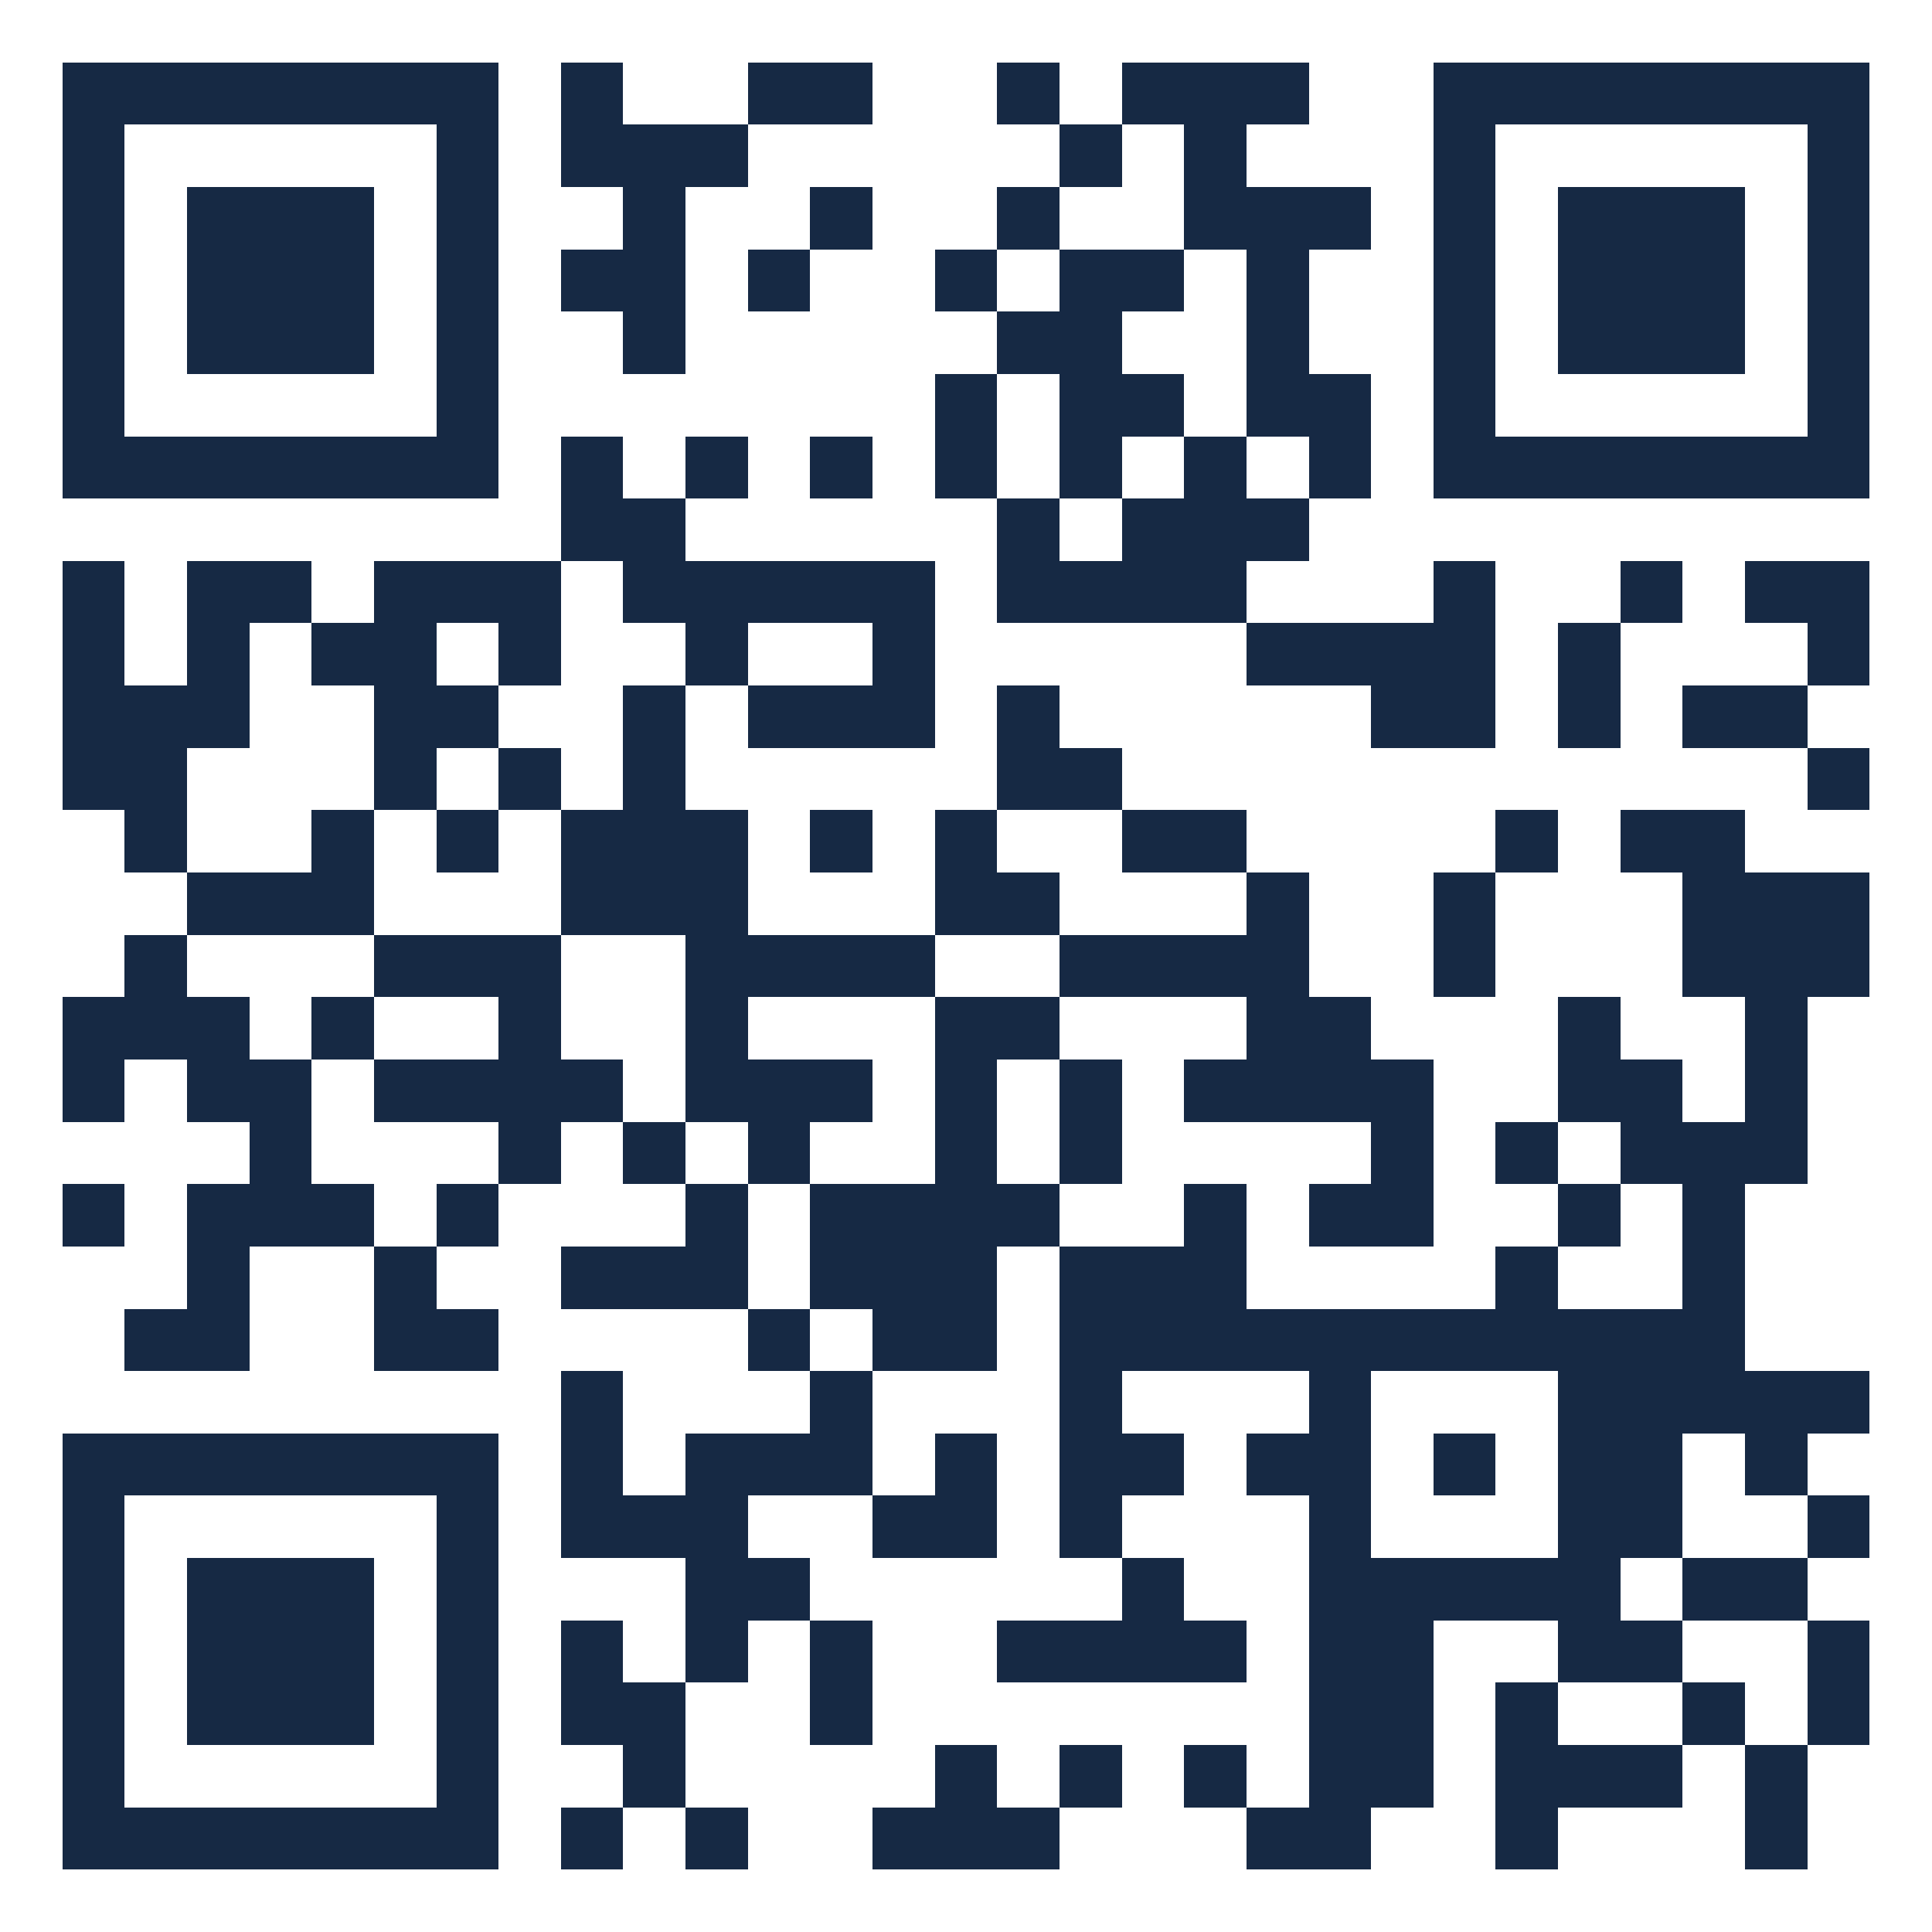
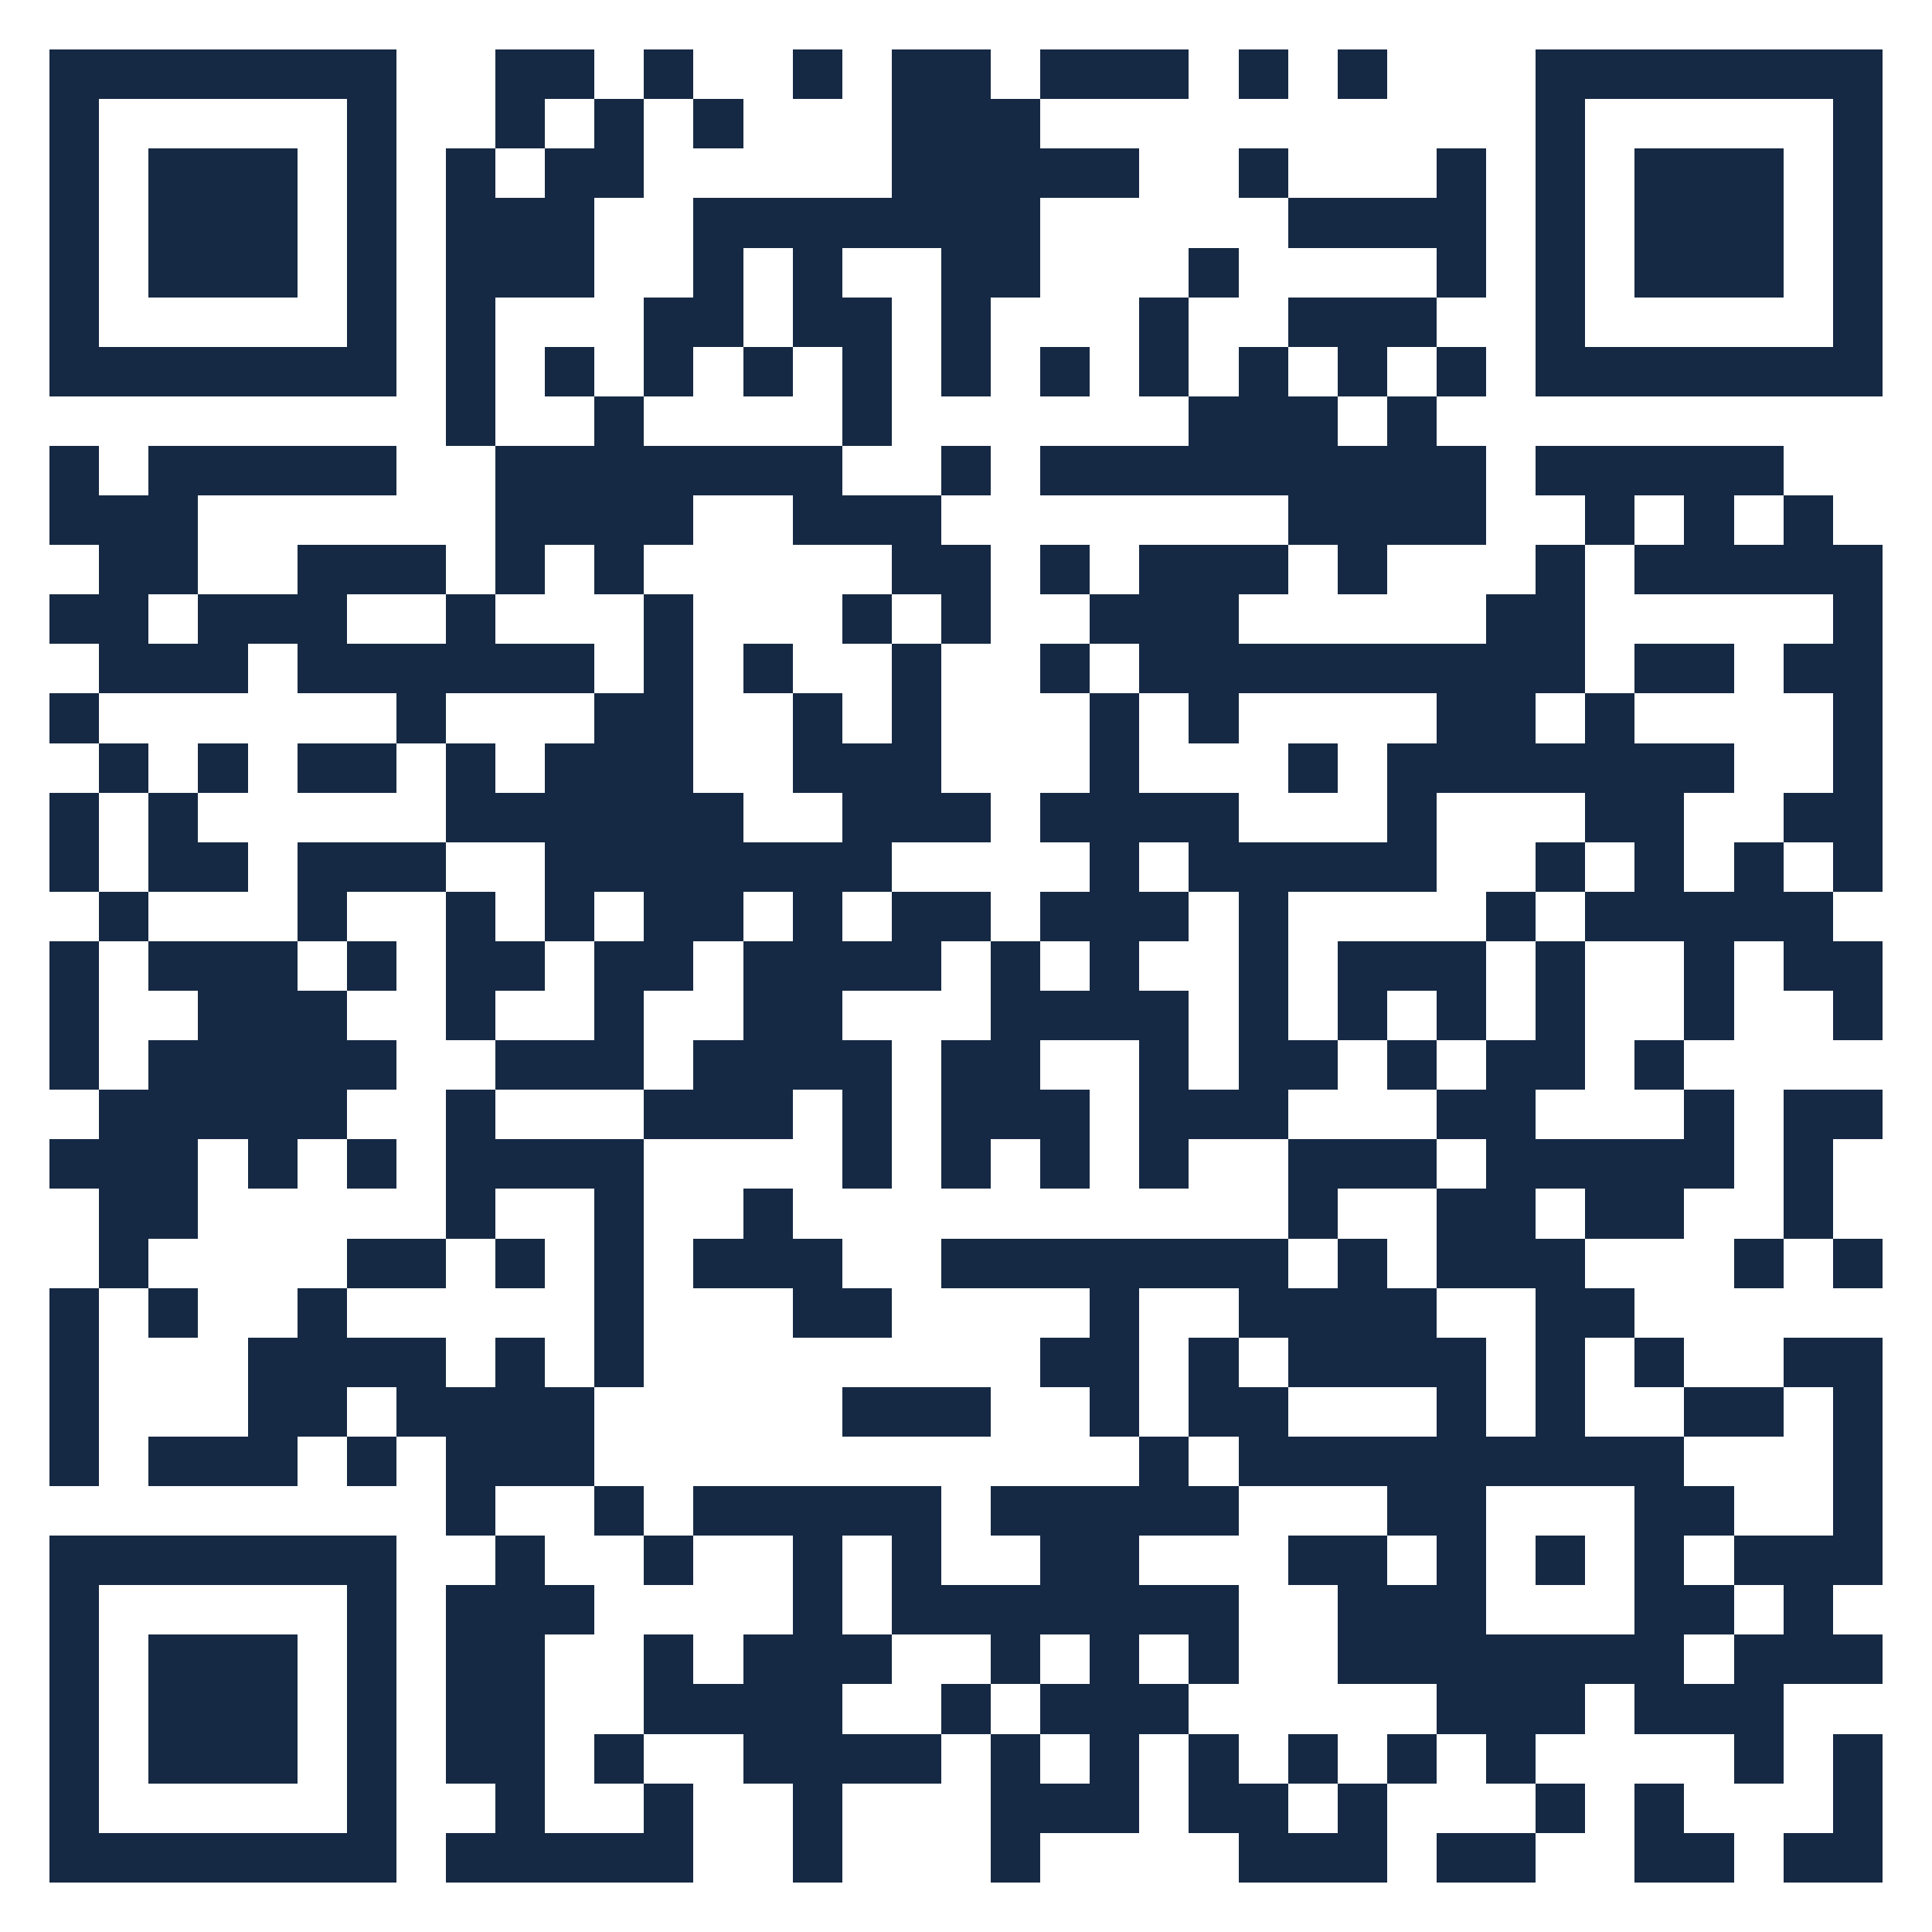
- <svg xmlns="http://www.w3.org/2000/svg" viewBox="0 0 31 31" shape-rendering="crispEdges">
-   <path fill="#ffffff" d="M0 0h31v31H0z" />
-   <path stroke="#162944" d="M1 1.5h7m1 0h1m2 0h2m2 0h1m1 0h3m2 0h7M1 2.5h1m5 0h1m1 0h3m5 0h1m1 0h1m3 0h1m5 0h1M1 3.5h1m1 0h3m1 0h1m2 0h1m2 0h1m2 0h1m2 0h3m1 0h1m1 0h3m1 0h1M1 4.5h1m1 0h3m1 0h1m1 0h2m1 0h1m2 0h1m1 0h2m1 0h1m2 0h1m1 0h3m1 0h1M1 5.5h1m1 0h3m1 0h1m2 0h1m5 0h2m2 0h1m2 0h1m1 0h3m1 0h1M1 6.5h1m5 0h1m7 0h1m1 0h2m1 0h2m1 0h1m5 0h1M1 7.5h7m1 0h1m1 0h1m1 0h1m1 0h1m1 0h1m1 0h1m1 0h1m1 0h7M9 8.5h2m5 0h1m1 0h3M1 9.5h1m1 0h2m1 0h3m1 0h5m1 0h4m3 0h1m2 0h1m1 0h2M1 10.5h1m1 0h1m1 0h2m1 0h1m2 0h1m2 0h1m5 0h4m1 0h1m3 0h1M1 11.5h3m2 0h2m2 0h1m1 0h3m1 0h1m5 0h2m1 0h1m1 0h2M1 12.5h2m3 0h1m1 0h1m1 0h1m5 0h2m11 0h1M2 13.5h1m2 0h1m1 0h1m1 0h3m1 0h1m1 0h1m2 0h2m4 0h1m1 0h2M3 14.5h3m3 0h3m3 0h2m3 0h1m2 0h1m3 0h3M2 15.5h1m3 0h3m2 0h4m2 0h4m2 0h1m3 0h3M1 16.5h3m1 0h1m2 0h1m2 0h1m3 0h2m3 0h2m3 0h1m2 0h1M1 17.5h1m1 0h2m1 0h4m1 0h3m1 0h1m1 0h1m1 0h4m2 0h2m1 0h1M4 18.5h1m3 0h1m1 0h1m1 0h1m2 0h1m1 0h1m4 0h1m1 0h1m1 0h3M1 19.5h1m1 0h3m1 0h1m3 0h1m1 0h4m2 0h1m1 0h2m2 0h1m1 0h1M3 20.5h1m2 0h1m2 0h3m1 0h3m1 0h3m4 0h1m2 0h1M2 21.5h2m2 0h2m4 0h1m1 0h2m1 0h11M9 22.5h1m3 0h1m3 0h1m3 0h1m3 0h5M1 23.5h7m1 0h1m1 0h3m1 0h1m1 0h2m1 0h2m1 0h1m1 0h2m1 0h1M1 24.5h1m5 0h1m1 0h3m2 0h2m1 0h1m3 0h1m3 0h2m2 0h1M1 25.5h1m1 0h3m1 0h1m3 0h2m5 0h1m2 0h5m1 0h2M1 26.5h1m1 0h3m1 0h1m1 0h1m1 0h1m1 0h1m2 0h4m1 0h2m2 0h2m2 0h1M1 27.5h1m1 0h3m1 0h1m1 0h2m2 0h1m7 0h2m1 0h1m2 0h1m1 0h1M1 28.5h1m5 0h1m2 0h1m4 0h1m1 0h1m1 0h1m1 0h2m1 0h3m1 0h1M1 29.5h7m1 0h1m1 0h1m2 0h3m3 0h2m2 0h1m3 0h1" />
+ <svg xmlns="http://www.w3.org/2000/svg" viewBox="0 0 39 39" shape-rendering="crispEdges">
+   <path fill="#ffffff" d="M0 0h39v39H0z" />
+   <path stroke="#162944" d="M1 1.5h7m2 0h2m1 0h1m2 0h1m1 0h2m1 0h3m1 0h1m1 0h1m3 0h7M1 2.5h1m5 0h1m2 0h1m1 0h1m1 0h1m3 0h3m10 0h1m5 0h1M1 3.5h1m1 0h3m1 0h1m1 0h1m1 0h2m5 0h5m2 0h1m3 0h1m1 0h1m1 0h3m1 0h1M1 4.5h1m1 0h3m1 0h1m1 0h3m2 0h7m5 0h4m1 0h1m1 0h3m1 0h1M1 5.5h1m1 0h3m1 0h1m1 0h3m2 0h1m1 0h1m2 0h2m3 0h1m4 0h1m1 0h1m1 0h3m1 0h1M1 6.5h1m5 0h1m1 0h1m3 0h2m1 0h2m1 0h1m3 0h1m2 0h3m2 0h1m5 0h1M1 7.5h7m1 0h1m1 0h1m1 0h1m1 0h1m1 0h1m1 0h1m1 0h1m1 0h1m1 0h1m1 0h1m1 0h1m1 0h7M9 8.5h1m2 0h1m4 0h1m6 0h3m1 0h1M1 9.5h1m1 0h5m2 0h7m2 0h1m1 0h9m1 0h5M1 10.5h3m6 0h4m2 0h3m7 0h4m2 0h1m1 0h1m1 0h1M2 11.5h2m2 0h3m1 0h1m1 0h1m5 0h2m1 0h1m1 0h3m1 0h1m3 0h1m1 0h5M1 12.5h2m1 0h3m2 0h1m3 0h1m3 0h1m1 0h1m2 0h3m5 0h2m5 0h1M2 13.5h3m1 0h6m1 0h1m1 0h1m2 0h1m2 0h1m1 0h9m1 0h2m1 0h2M1 14.5h1m6 0h1m3 0h2m2 0h1m1 0h1m3 0h1m1 0h1m4 0h2m1 0h1m4 0h1M2 15.5h1m1 0h1m1 0h2m1 0h1m1 0h3m2 0h3m3 0h1m3 0h1m1 0h7m2 0h1M1 16.5h1m1 0h1m5 0h6m2 0h3m1 0h4m3 0h1m3 0h2m2 0h2M1 17.5h1m1 0h2m1 0h3m2 0h7m4 0h1m1 0h5m2 0h1m1 0h1m1 0h1m1 0h1M2 18.5h1m3 0h1m2 0h1m1 0h1m1 0h2m1 0h1m1 0h2m1 0h3m1 0h1m4 0h1m1 0h5M1 19.5h1m1 0h3m1 0h1m1 0h2m1 0h2m1 0h4m1 0h1m1 0h1m2 0h1m1 0h3m1 0h1m2 0h1m1 0h2M1 20.5h1m2 0h3m2 0h1m2 0h1m2 0h2m3 0h4m1 0h1m1 0h1m1 0h1m1 0h1m2 0h1m2 0h1M1 21.5h1m1 0h5m2 0h3m1 0h4m1 0h2m2 0h1m1 0h2m1 0h1m1 0h2m1 0h1M2 22.5h5m2 0h1m3 0h3m1 0h1m1 0h3m1 0h3m3 0h2m3 0h1m1 0h2M1 23.5h3m1 0h1m1 0h1m1 0h4m4 0h1m1 0h1m1 0h1m1 0h1m2 0h3m1 0h5m1 0h1M2 24.5h2m5 0h1m2 0h1m2 0h1m10 0h1m2 0h2m1 0h2m2 0h1M2 25.5h1m4 0h2m1 0h1m1 0h1m1 0h3m2 0h7m1 0h1m1 0h3m3 0h1m1 0h1M1 26.5h1m1 0h1m2 0h1m5 0h1m3 0h2m4 0h1m2 0h4m2 0h2M1 27.5h1m3 0h4m1 0h1m1 0h1m8 0h2m1 0h1m1 0h4m1 0h1m1 0h1m2 0h2M1 28.5h1m3 0h2m1 0h4m5 0h3m2 0h1m1 0h2m3 0h1m1 0h1m2 0h2m1 0h1M1 29.5h1m1 0h3m1 0h1m1 0h3m11 0h1m1 0h9m3 0h1M9 30.5h1m2 0h1m1 0h5m1 0h5m3 0h2m3 0h2m2 0h1M1 31.5h7m2 0h1m2 0h1m2 0h1m1 0h1m2 0h2m3 0h2m1 0h1m1 0h1m1 0h1m1 0h3M1 32.5h1m5 0h1m1 0h3m4 0h1m1 0h7m2 0h3m3 0h2m1 0h1M1 33.5h1m1 0h3m1 0h1m1 0h2m2 0h1m1 0h3m2 0h1m1 0h1m1 0h1m2 0h7m1 0h3M1 34.5h1m1 0h3m1 0h1m1 0h2m2 0h4m2 0h1m1 0h3m5 0h3m1 0h3M1 35.5h1m1 0h3m1 0h1m1 0h2m1 0h1m2 0h4m1 0h1m1 0h1m1 0h1m1 0h1m1 0h1m1 0h1m4 0h1m1 0h1M1 36.5h1m5 0h1m2 0h1m2 0h1m2 0h1m3 0h3m1 0h2m1 0h1m3 0h1m1 0h1m3 0h1M1 37.5h7m1 0h5m2 0h1m3 0h1m4 0h3m1 0h2m2 0h2m1 0h2" />
</svg>
